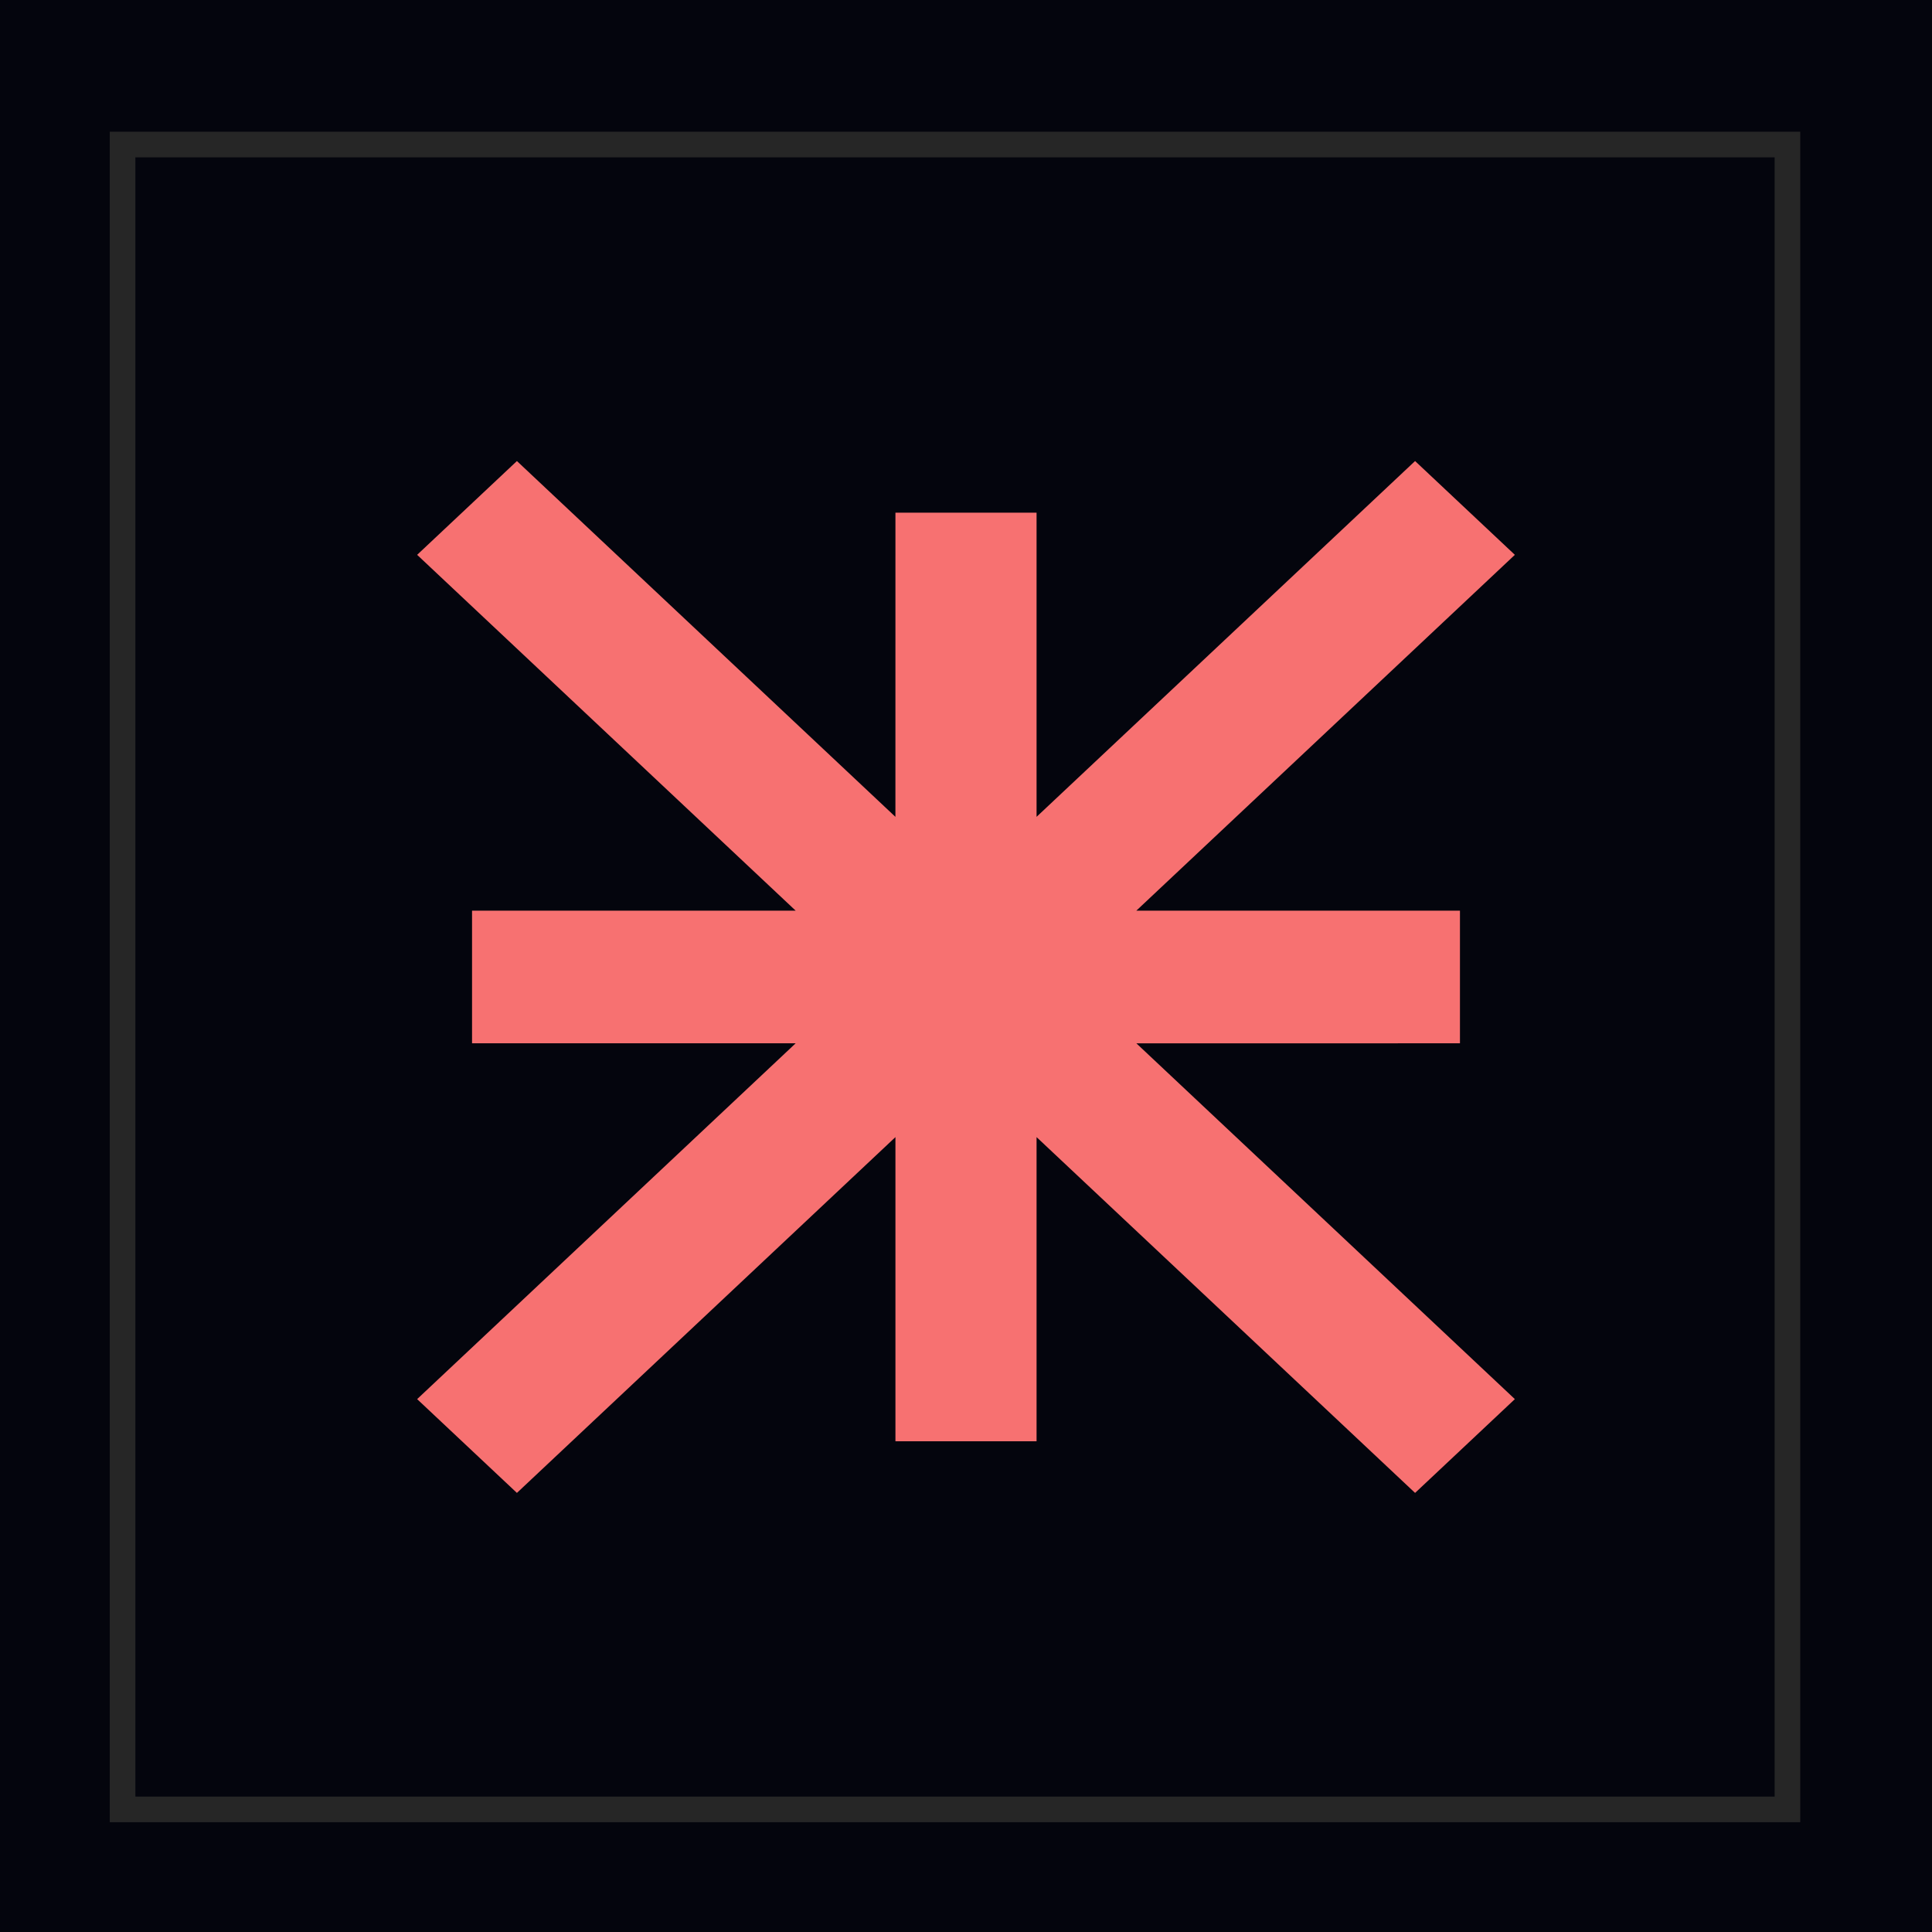
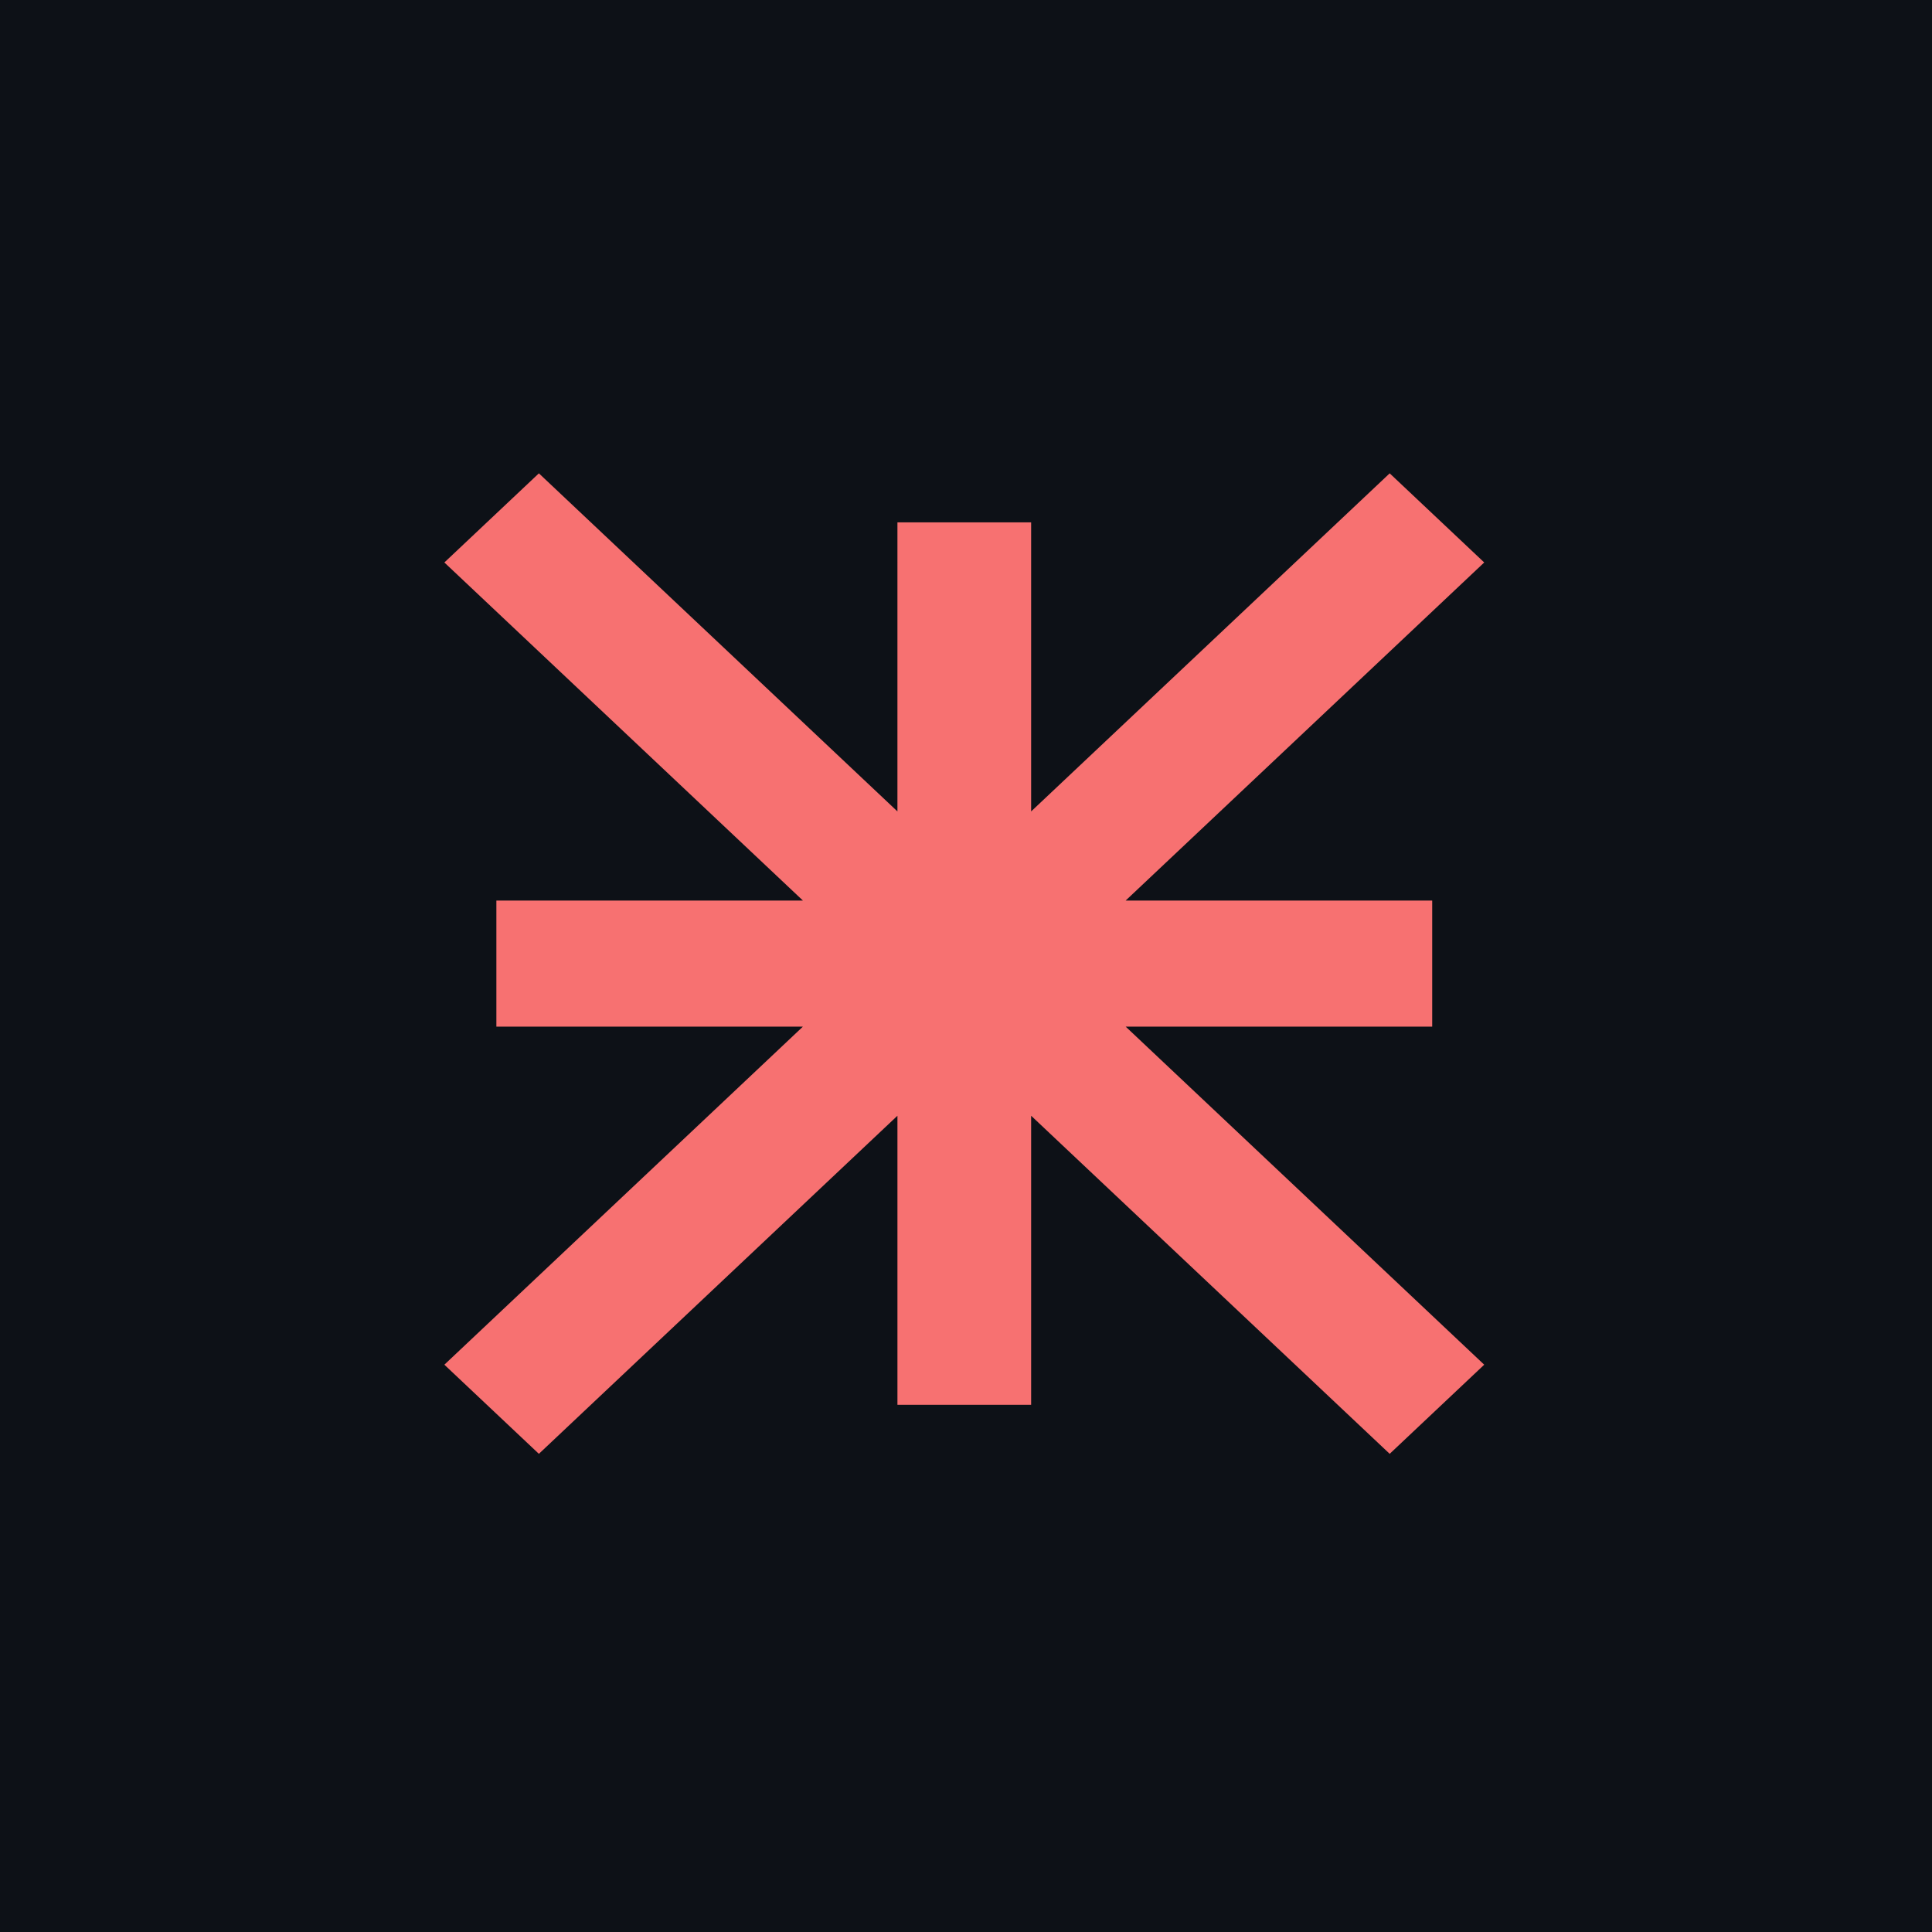
- <svg xmlns="http://www.w3.org/2000/svg" width="88" height="88" viewBox="0 0 88 88" fill="none">
-   <rect width="88" height="88" fill="#04050D" />
-   <path d="M51.759 41.479H66.499V47.521L51.76 47.522L69 63.728L64.455 68L47.214 51.794V65.649H40.786V51.794L23.545 68L19 63.728L36.241 47.521H21.501V41.479H36.241L19 25.272L23.545 21L40.785 37.206L40.786 23.351H47.214V37.206L64.455 21L69 25.272L51.759 41.479Z" fill="#F77171" />
-   <rect x="5.583" y="6.583" width="75.833" height="75.833" stroke="#262626" stroke-width="1.167" />
+ <svg xmlns="http://www.w3.org/2000/svg" width="400" height="400" viewBox="0 0 400 400" fill="none">
+   <g clip-path="url(#clip0_784_63)">
+     <path d="M400 0H0V400H400V0Z" fill="#0D1117" />
+     <path d="M233.055 186.45H296.522V212.55L233.058 212.552L307.29 282.547L287.72 301L213.485 231.003V290.846H185.805V231.003L111.57 301L92 282.547L166.235 212.55H102.769V186.45H166.235L92 116.453L111.57 98L185.803 167.995L185.805 108.154H213.485V167.997L287.72 98L307.29 116.453L233.055 186.45Z" fill="#F77171" />
+   </g>
+   <defs>
+     <clipPath id="clip0_784_63">
+       <rect width="400" height="400" fill="white" />
+     </clipPath>
+   </defs>
</svg>
